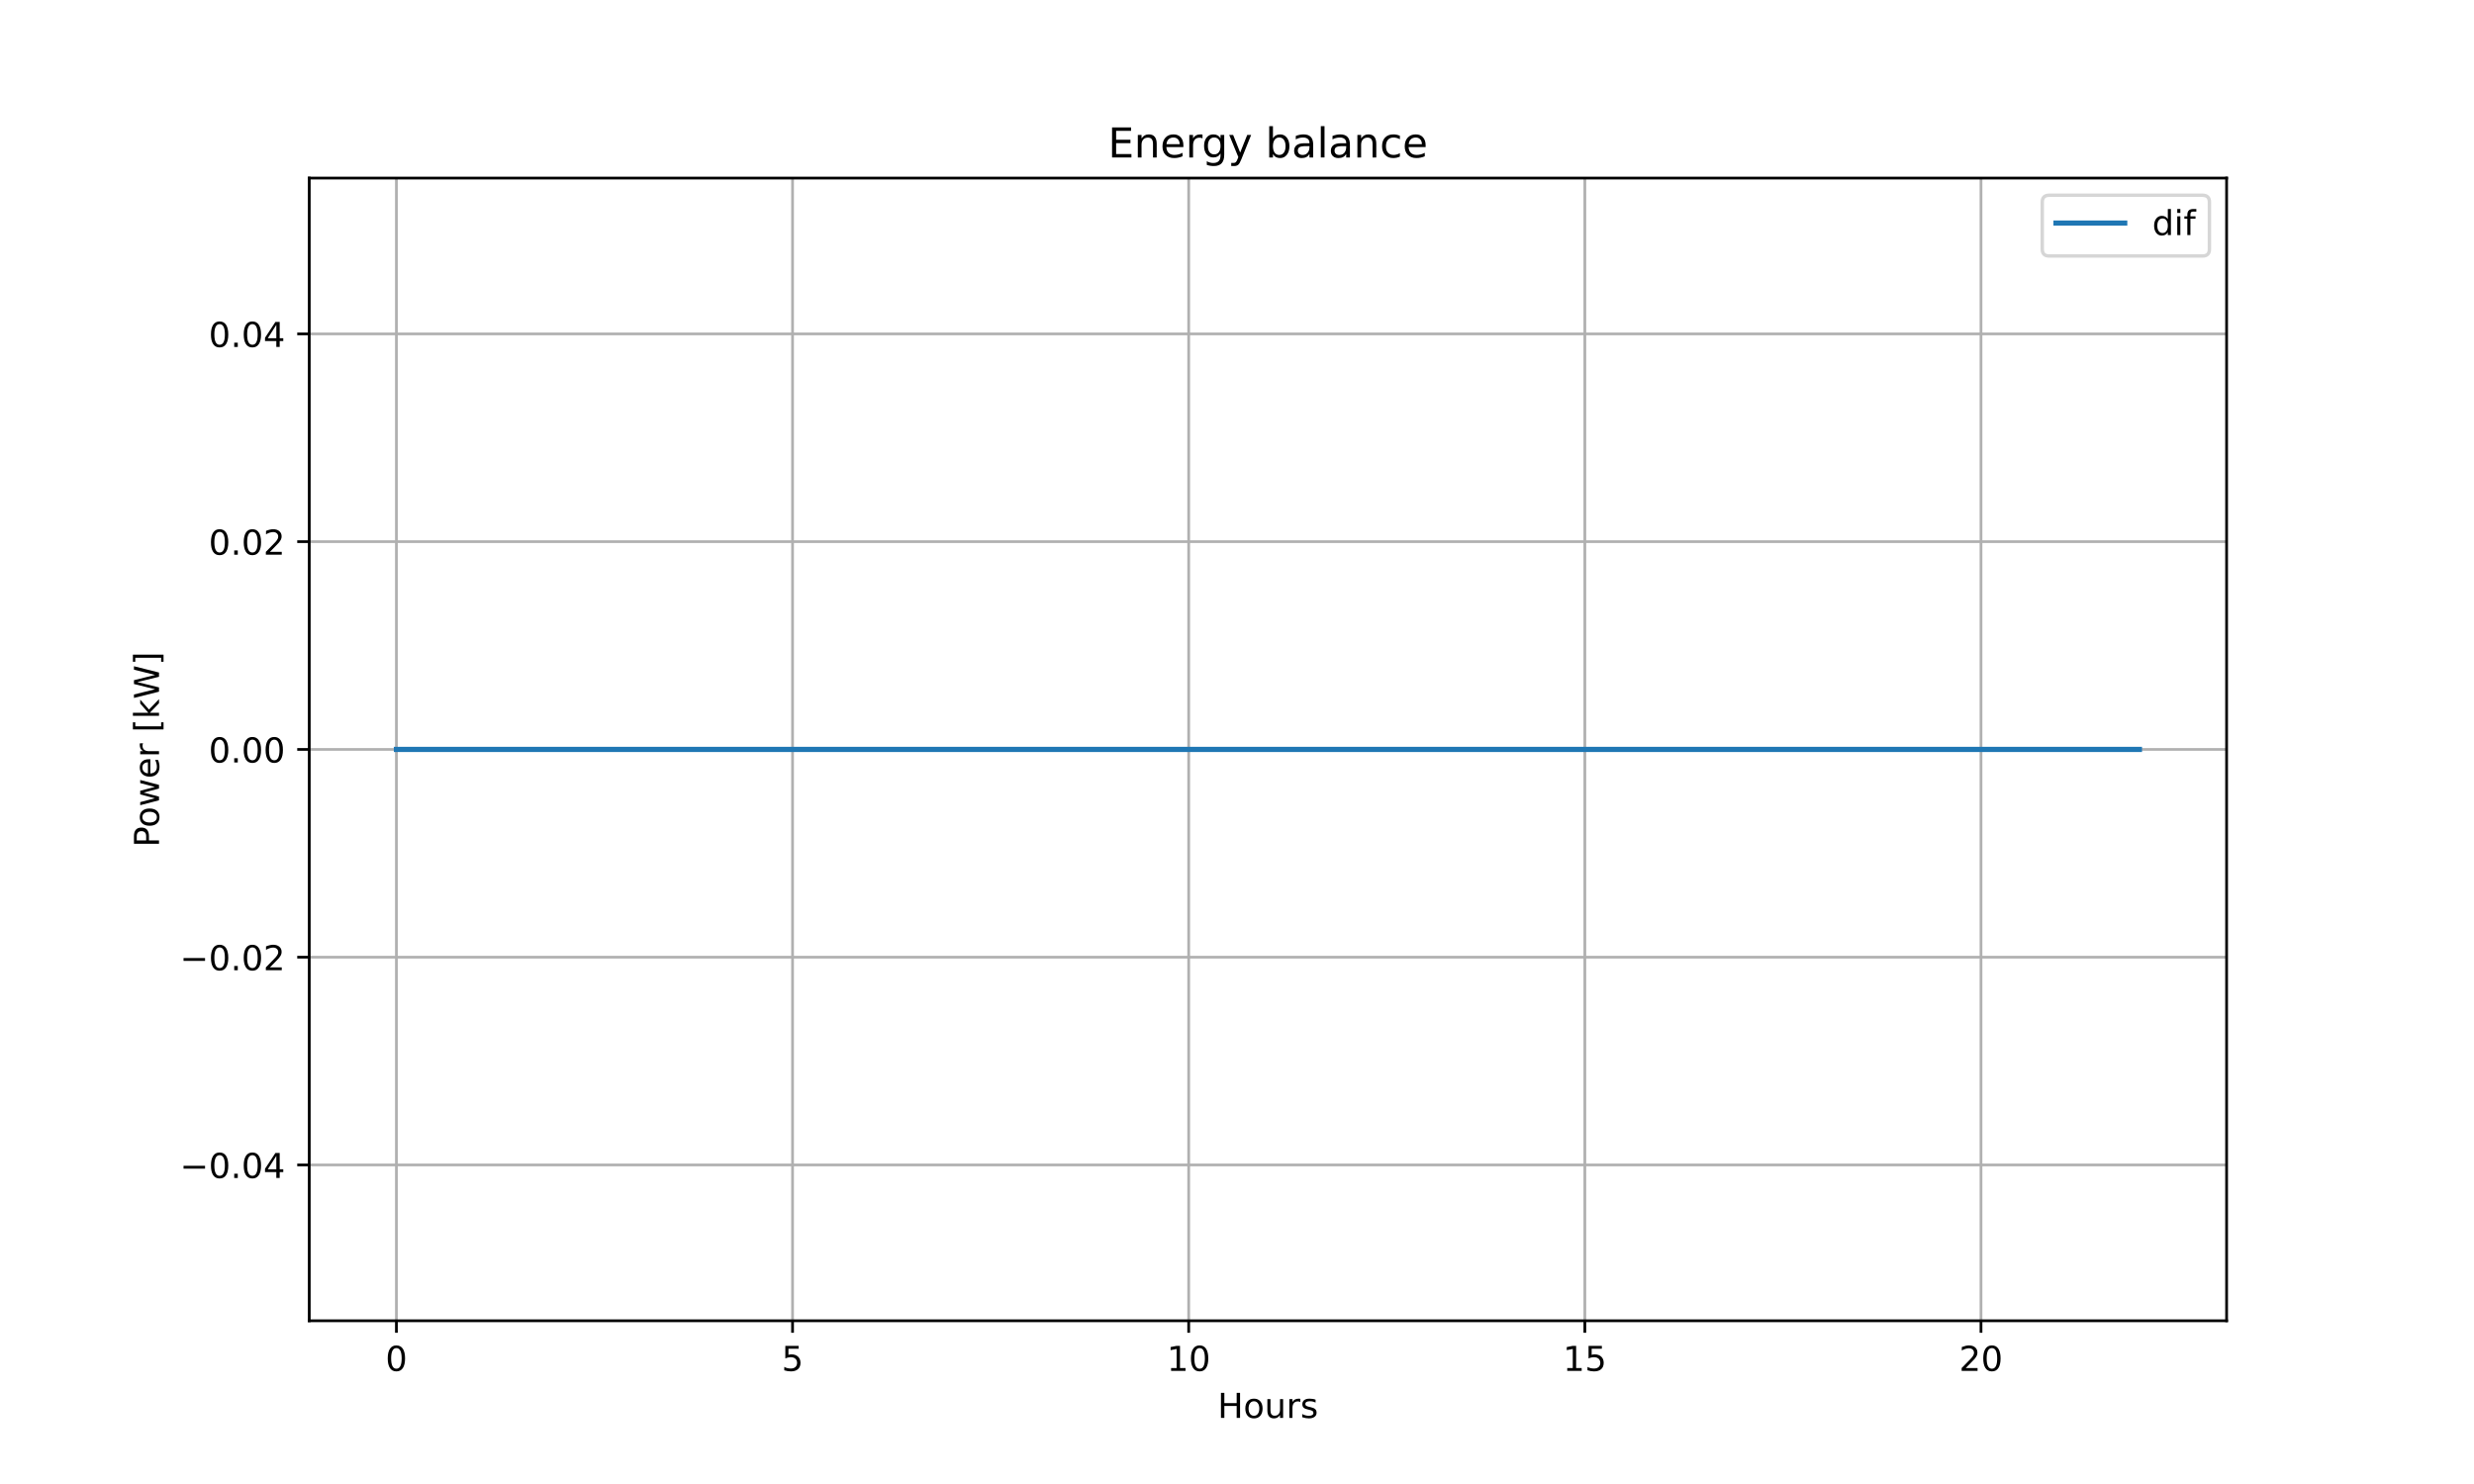
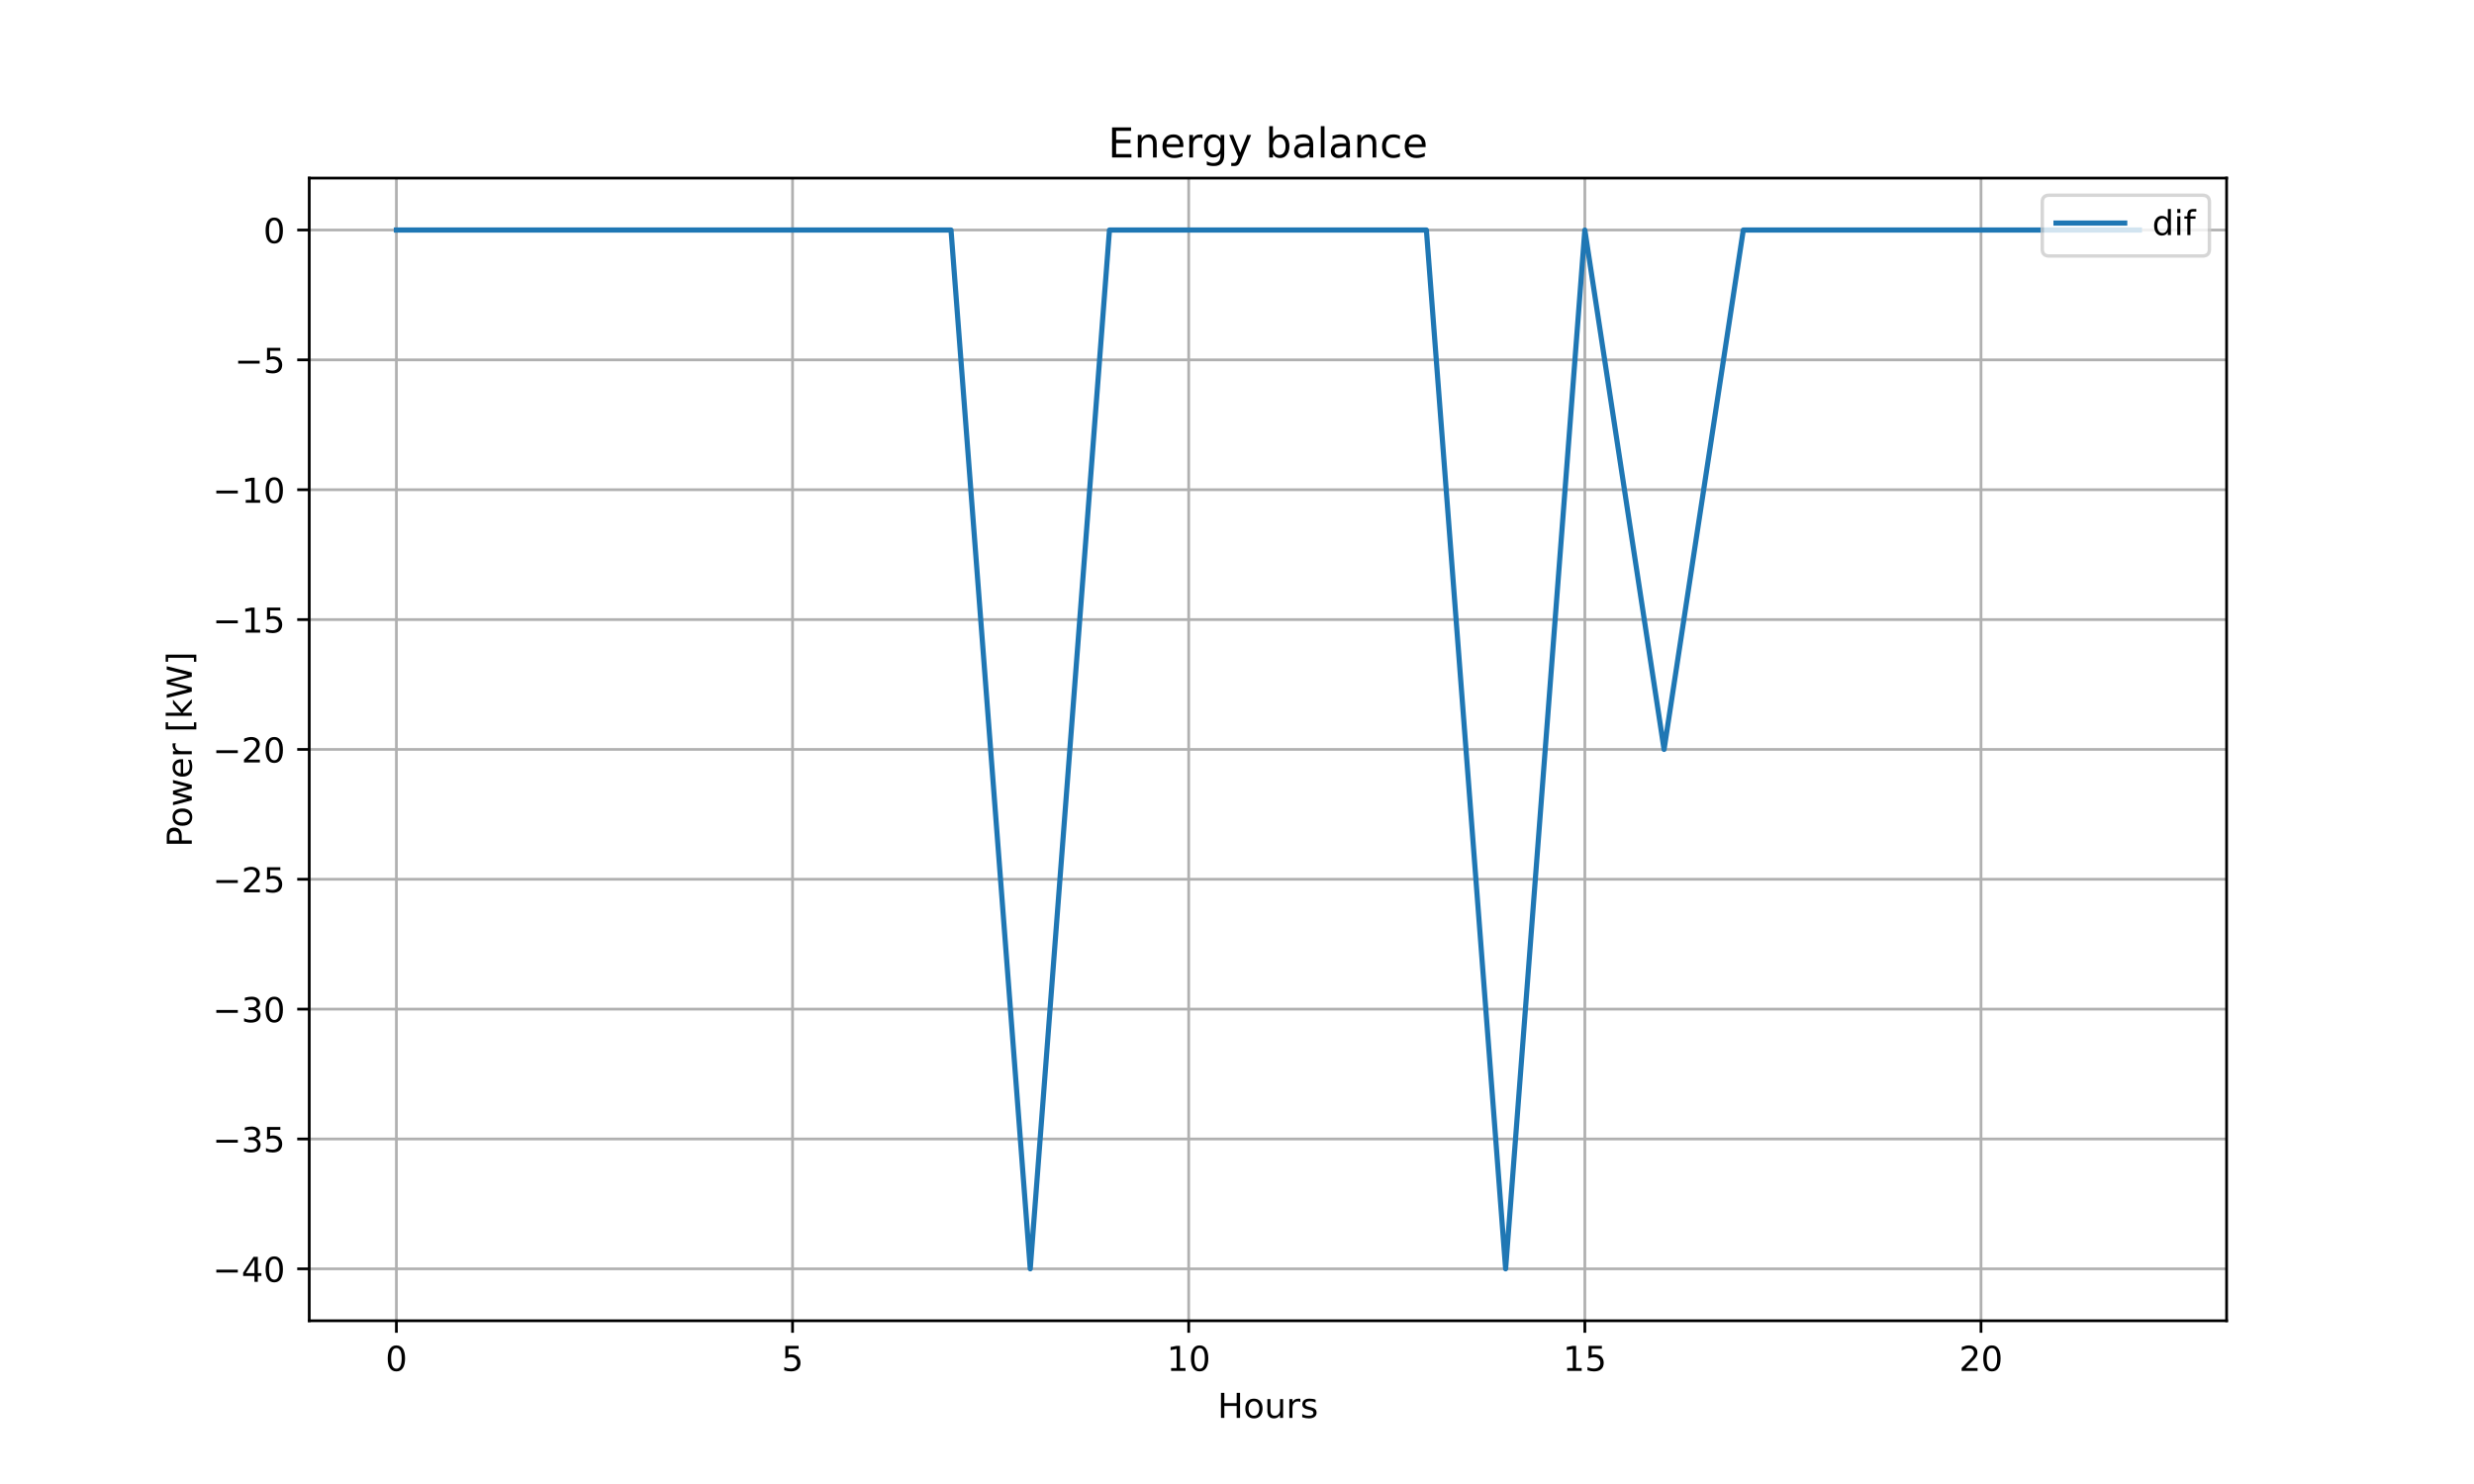
<svg xmlns="http://www.w3.org/2000/svg" xmlns:xlink="http://www.w3.org/1999/xlink" width="720pt" height="432pt" viewBox="0 0 720 432" version="1.1">
  <defs>
    <style type="text/css">*{stroke-linejoin: round; stroke-linecap: butt}</style>
  </defs>
  <g id="figure_1">
    <g id="patch_1">
      <path d="M 0 432  L 720 432  L 720 0  L 0 0  z " style="fill: #ffffff" />
    </g>
    <g id="axes_1">
      <g id="patch_2">
        <path d="M 90 384.48  L 648 384.48  L 648 51.84  L 90 51.84  z " style="fill: #ffffff" />
      </g>
      <g id="matplotlib.axis_1">
        <g id="xtick_1">
          <g id="line2d_1">
-             <path d="M 115.364 384.48  L 115.364 51.84  " clip-path="url(#p23789e032e)" style="fill: none; stroke: #b0b0b0; stroke-width: 0.8; stroke-linecap: square" />
+             <path d="M 115.364 384.48  L 115.364 51.84  " clip-path="url(#p0eaf6bcdaf)" style="fill: none; stroke: #b0b0b0; stroke-width: 0.8; stroke-linecap: square" />
          </g>
          <g id="line2d_2">
            <defs>
-               <path id="m7e0b947486" d="M 0 0  L 0 3.5  " style="stroke: #000000; stroke-width: 0.8" />
-             </defs>
-             <g>
-               <use xlink:href="#m7e0b947486" x="115.364" y="384.48" style="stroke: #000000; stroke-width: 0.8" />
+               <path id="m67b847d161" d="M 0 0  L 0 3.5  " style="stroke: #000000; stroke-width: 0.8" />
+             </defs>
+             <g>
+               <use xlink:href="#m67b847d161" x="115.364" y="384.48" style="stroke: #000000; stroke-width: 0.8" />
            </g>
          </g>
          <g id="text_1">
            <g transform="translate(112.1824 399.0784) scale(0.1 -0.1)">
              <defs>
                <path id="DejaVuSans-30" d="M 2034 4250  Q 1547 4250 1301 3770  Q 1056 3291 1056 2328  Q 1056 1369 1301 889  Q 1547 409 2034 409  Q 2525 409 2770 889  Q 3016 1369 3016 2328  Q 3016 3291 2770 3770  Q 2525 4250 2034 4250  z M 2034 4750  Q 2819 4750 3233 4129  Q 3647 3509 3647 2328  Q 3647 1150 3233 529  Q 2819 -91 2034 -91  Q 1250 -91 836 529  Q 422 1150 422 2328  Q 422 3509 836 4129  Q 1250 4750 2034 4750  z " transform="scale(0.015625)" />
              </defs>
              <use xlink:href="#DejaVuSans-30" />
            </g>
          </g>
        </g>
        <g id="xtick_2">
          <g id="line2d_3">
-             <path d="M 230.653 384.48  L 230.653 51.84  " clip-path="url(#p23789e032e)" style="fill: none; stroke: #b0b0b0; stroke-width: 0.8; stroke-linecap: square" />
+             <path d="M 230.653 384.48  L 230.653 51.84  " clip-path="url(#p0eaf6bcdaf)" style="fill: none; stroke: #b0b0b0; stroke-width: 0.8; stroke-linecap: square" />
          </g>
          <g id="line2d_4">
            <g>
-               <use xlink:href="#m7e0b947486" x="230.653" y="384.48" style="stroke: #000000; stroke-width: 0.8" />
+               <use xlink:href="#m67b847d161" x="230.653" y="384.48" style="stroke: #000000; stroke-width: 0.8" />
            </g>
          </g>
          <g id="text_2">
            <g transform="translate(227.4716 399.0784) scale(0.1 -0.1)">
              <defs>
                <path id="DejaVuSans-35" d="M 691 4666  L 3169 4666  L 3169 4134  L 1269 4134  L 1269 2991  Q 1406 3038 1543 3061  Q 1681 3084 1819 3084  Q 2600 3084 3056 2656  Q 3513 2228 3513 1497  Q 3513 744 3044 326  Q 2575 -91 1722 -91  Q 1428 -91 1123 -41  Q 819 9 494 109  L 494 744  Q 775 591 1075 516  Q 1375 441 1709 441  Q 2250 441 2565 725  Q 2881 1009 2881 1497  Q 2881 1984 2565 2268  Q 2250 2553 1709 2553  Q 1456 2553 1204 2497  Q 953 2441 691 2322  L 691 4666  z " transform="scale(0.015625)" />
              </defs>
              <use xlink:href="#DejaVuSans-35" />
            </g>
          </g>
        </g>
        <g id="xtick_3">
          <g id="line2d_5">
-             <path d="M 345.942 384.48  L 345.942 51.84  " clip-path="url(#p23789e032e)" style="fill: none; stroke: #b0b0b0; stroke-width: 0.8; stroke-linecap: square" />
+             <path d="M 345.942 384.48  L 345.942 51.84  " clip-path="url(#p0eaf6bcdaf)" style="fill: none; stroke: #b0b0b0; stroke-width: 0.8; stroke-linecap: square" />
          </g>
          <g id="line2d_6">
            <g>
-               <use xlink:href="#m7e0b947486" x="345.942" y="384.48" style="stroke: #000000; stroke-width: 0.8" />
+               <use xlink:href="#m67b847d161" x="345.942" y="384.48" style="stroke: #000000; stroke-width: 0.8" />
            </g>
          </g>
          <g id="text_3">
            <g transform="translate(339.5796 399.0784) scale(0.1 -0.1)">
              <defs>
                <path id="DejaVuSans-31" d="M 794 531  L 1825 531  L 1825 4091  L 703 3866  L 703 4441  L 1819 4666  L 2450 4666  L 2450 531  L 3481 531  L 3481 0  L 794 0  L 794 531  z " transform="scale(0.015625)" />
              </defs>
              <use xlink:href="#DejaVuSans-31" />
              <use xlink:href="#DejaVuSans-30" x="63.623" />
            </g>
          </g>
        </g>
        <g id="xtick_4">
          <g id="line2d_7">
-             <path d="M 461.231 384.48  L 461.231 51.84  " clip-path="url(#p23789e032e)" style="fill: none; stroke: #b0b0b0; stroke-width: 0.8; stroke-linecap: square" />
+             <path d="M 461.231 384.48  L 461.231 51.84  " clip-path="url(#p0eaf6bcdaf)" style="fill: none; stroke: #b0b0b0; stroke-width: 0.8; stroke-linecap: square" />
          </g>
          <g id="line2d_8">
            <g>
-               <use xlink:href="#m7e0b947486" x="461.231" y="384.48" style="stroke: #000000; stroke-width: 0.8" />
+               <use xlink:href="#m67b847d161" x="461.231" y="384.48" style="stroke: #000000; stroke-width: 0.8" />
            </g>
          </g>
          <g id="text_4">
            <g transform="translate(454.8689 399.0784) scale(0.1 -0.1)">
              <use xlink:href="#DejaVuSans-31" />
              <use xlink:href="#DejaVuSans-35" x="63.623" />
            </g>
          </g>
        </g>
        <g id="xtick_5">
          <g id="line2d_9">
-             <path d="M 576.521 384.48  L 576.521 51.84  " clip-path="url(#p23789e032e)" style="fill: none; stroke: #b0b0b0; stroke-width: 0.8; stroke-linecap: square" />
+             <path d="M 576.521 384.48  L 576.521 51.84  " clip-path="url(#p0eaf6bcdaf)" style="fill: none; stroke: #b0b0b0; stroke-width: 0.8; stroke-linecap: square" />
          </g>
          <g id="line2d_10">
            <g>
-               <use xlink:href="#m7e0b947486" x="576.521" y="384.48" style="stroke: #000000; stroke-width: 0.8" />
+               <use xlink:href="#m67b847d161" x="576.521" y="384.48" style="stroke: #000000; stroke-width: 0.8" />
            </g>
          </g>
          <g id="text_5">
            <g transform="translate(570.1582 399.0784) scale(0.1 -0.1)">
              <defs>
                <path id="DejaVuSans-32" d="M 1228 531  L 3431 531  L 3431 0  L 469 0  L 469 531  Q 828 903 1448 1529  Q 2069 2156 2228 2338  Q 2531 2678 2651 2914  Q 2772 3150 2772 3378  Q 2772 3750 2511 3984  Q 2250 4219 1831 4219  Q 1534 4219 1204 4116  Q 875 4013 500 3803  L 500 4441  Q 881 4594 1212 4672  Q 1544 4750 1819 4750  Q 2544 4750 2975 4387  Q 3406 4025 3406 3419  Q 3406 3131 3298 2873  Q 3191 2616 2906 2266  Q 2828 2175 2409 1742  Q 1991 1309 1228 531  z " transform="scale(0.015625)" />
              </defs>
              <use xlink:href="#DejaVuSans-32" />
              <use xlink:href="#DejaVuSans-30" x="63.623" />
            </g>
          </g>
        </g>
        <g id="text_6">
          <g transform="translate(354.3516 412.7566) scale(0.1 -0.1)">
            <defs>
              <path id="DejaVuSans-48" d="M 628 4666  L 1259 4666  L 1259 2753  L 3553 2753  L 3553 4666  L 4184 4666  L 4184 0  L 3553 0  L 3553 2222  L 1259 2222  L 1259 0  L 628 0  L 628 4666  z " transform="scale(0.015625)" />
              <path id="DejaVuSans-6f" d="M 1959 3097  Q 1497 3097 1228 2736  Q 959 2375 959 1747  Q 959 1119 1226 758  Q 1494 397 1959 397  Q 2419 397 2687 759  Q 2956 1122 2956 1747  Q 2956 2369 2687 2733  Q 2419 3097 1959 3097  z M 1959 3584  Q 2709 3584 3137 3096  Q 3566 2609 3566 1747  Q 3566 888 3137 398  Q 2709 -91 1959 -91  Q 1206 -91 779 398  Q 353 888 353 1747  Q 353 2609 779 3096  Q 1206 3584 1959 3584  z " transform="scale(0.015625)" />
              <path id="DejaVuSans-75" d="M 544 1381  L 544 3500  L 1119 3500  L 1119 1403  Q 1119 906 1312 657  Q 1506 409 1894 409  Q 2359 409 2629 706  Q 2900 1003 2900 1516  L 2900 3500  L 3475 3500  L 3475 0  L 2900 0  L 2900 538  Q 2691 219 2414 64  Q 2138 -91 1772 -91  Q 1169 -91 856 284  Q 544 659 544 1381  z M 1991 3584  L 1991 3584  z " transform="scale(0.015625)" />
              <path id="DejaVuSans-72" d="M 2631 2963  Q 2534 3019 2420 3045  Q 2306 3072 2169 3072  Q 1681 3072 1420 2755  Q 1159 2438 1159 1844  L 1159 0  L 581 0  L 581 3500  L 1159 3500  L 1159 2956  Q 1341 3275 1631 3429  Q 1922 3584 2338 3584  Q 2397 3584 2469 3576  Q 2541 3569 2628 3553  L 2631 2963  z " transform="scale(0.015625)" />
              <path id="DejaVuSans-73" d="M 2834 3397  L 2834 2853  Q 2591 2978 2328 3040  Q 2066 3103 1784 3103  Q 1356 3103 1142 2972  Q 928 2841 928 2578  Q 928 2378 1081 2264  Q 1234 2150 1697 2047  L 1894 2003  Q 2506 1872 2764 1633  Q 3022 1394 3022 966  Q 3022 478 2636 193  Q 2250 -91 1575 -91  Q 1294 -91 989 -36  Q 684 19 347 128  L 347 722  Q 666 556 975 473  Q 1284 391 1588 391  Q 1994 391 2212 530  Q 2431 669 2431 922  Q 2431 1156 2273 1281  Q 2116 1406 1581 1522  L 1381 1569  Q 847 1681 609 1914  Q 372 2147 372 2553  Q 372 3047 722 3315  Q 1072 3584 1716 3584  Q 2034 3584 2315 3537  Q 2597 3491 2834 3397  z " transform="scale(0.015625)" />
            </defs>
            <use xlink:href="#DejaVuSans-48" />
            <use xlink:href="#DejaVuSans-6f" x="75.195" />
            <use xlink:href="#DejaVuSans-75" x="136.377" />
            <use xlink:href="#DejaVuSans-72" x="199.756" />
            <use xlink:href="#DejaVuSans-73" x="240.869" />
          </g>
        </g>
      </g>
      <g id="matplotlib.axis_2">
        <g id="ytick_1">
          <g id="line2d_11">
-             <path d="M 90 339.12  L 648 339.12  " clip-path="url(#p23789e032e)" style="fill: none; stroke: #b0b0b0; stroke-width: 0.8; stroke-linecap: square" />
+             <path d="M 90 369.36  L 648 369.36  " clip-path="url(#p0eaf6bcdaf)" style="fill: none; stroke: #b0b0b0; stroke-width: 0.8; stroke-linecap: square" />
          </g>
          <g id="line2d_12">
            <defs>
-               <path id="m47b6258384" d="M 0 0  L -3.5 0  " style="stroke: #000000; stroke-width: 0.8" />
-             </defs>
-             <g>
-               <use xlink:href="#m47b6258384" x="90" y="339.12" style="stroke: #000000; stroke-width: 0.8" />
+               <path id="me433dcd5c0" d="M 0 0  L -3.5 0  " style="stroke: #000000; stroke-width: 0.8" />
+             </defs>
+             <g>
+               <use xlink:href="#me433dcd5c0" x="90" y="369.36" style="stroke: #000000; stroke-width: 0.8" />
            </g>
          </g>
          <g id="text_7">
-             <g transform="translate(52.35469 342.9192) scale(0.1 -0.1)">
+             <g transform="translate(61.89531 373.1592) scale(0.1 -0.1)">
              <defs>
                <path id="DejaVuSans-2212" d="M 678 2272  L 4684 2272  L 4684 1741  L 678 1741  L 678 2272  z " transform="scale(0.015625)" />
-                 <path id="DejaVuSans-2e" d="M 684 794  L 1344 794  L 1344 0  L 684 0  L 684 794  z " transform="scale(0.015625)" />
                <path id="DejaVuSans-34" d="M 2419 4116  L 825 1625  L 2419 1625  L 2419 4116  z M 2253 4666  L 3047 4666  L 3047 1625  L 3713 1625  L 3713 1100  L 3047 1100  L 3047 0  L 2419 0  L 2419 1100  L 313 1100  L 313 1709  L 2253 4666  z " transform="scale(0.015625)" />
              </defs>
              <use xlink:href="#DejaVuSans-2212" />
-               <use xlink:href="#DejaVuSans-30" x="83.789" />
-               <use xlink:href="#DejaVuSans-2e" x="147.412" />
-               <use xlink:href="#DejaVuSans-30" x="179.199" />
-               <use xlink:href="#DejaVuSans-34" x="242.822" />
+               <use xlink:href="#DejaVuSans-34" x="83.789" />
+               <use xlink:href="#DejaVuSans-30" x="147.412" />
            </g>
          </g>
        </g>
        <g id="ytick_2">
          <g id="line2d_13">
-             <path d="M 90 278.64  L 648 278.64  " clip-path="url(#p23789e032e)" style="fill: none; stroke: #b0b0b0; stroke-width: 0.8; stroke-linecap: square" />
+             <path d="M 90 331.56  L 648 331.56  " clip-path="url(#p0eaf6bcdaf)" style="fill: none; stroke: #b0b0b0; stroke-width: 0.8; stroke-linecap: square" />
          </g>
          <g id="line2d_14">
            <g>
-               <use xlink:href="#m47b6258384" x="90" y="278.64" style="stroke: #000000; stroke-width: 0.8" />
+               <use xlink:href="#me433dcd5c0" x="90" y="331.56" style="stroke: #000000; stroke-width: 0.8" />
            </g>
          </g>
          <g id="text_8">
-             <g transform="translate(52.35469 282.4392) scale(0.1 -0.1)">
-               <use xlink:href="#DejaVuSans-2212" />
-               <use xlink:href="#DejaVuSans-30" x="83.789" />
-               <use xlink:href="#DejaVuSans-2e" x="147.412" />
-               <use xlink:href="#DejaVuSans-30" x="179.199" />
-               <use xlink:href="#DejaVuSans-32" x="242.822" />
+             <g transform="translate(61.89531 335.3592) scale(0.1 -0.1)">
+               <defs>
+                 <path id="DejaVuSans-33" d="M 2597 2516  Q 3050 2419 3304 2112  Q 3559 1806 3559 1356  Q 3559 666 3084 287  Q 2609 -91 1734 -91  Q 1441 -91 1130 -33  Q 819 25 488 141  L 488 750  Q 750 597 1062 519  Q 1375 441 1716 441  Q 2309 441 2620 675  Q 2931 909 2931 1356  Q 2931 1769 2642 2001  Q 2353 2234 1838 2234  L 1294 2234  L 1294 2753  L 1863 2753  Q 2328 2753 2575 2939  Q 2822 3125 2822 3475  Q 2822 3834 2567 4026  Q 2313 4219 1838 4219  Q 1578 4219 1281 4162  Q 984 4106 628 3988  L 628 4550  Q 988 4650 1302 4700  Q 1616 4750 1894 4750  Q 2613 4750 3031 4423  Q 3450 4097 3450 3541  Q 3450 3153 3228 2886  Q 3006 2619 2597 2516  z " transform="scale(0.015625)" />
+               </defs>
+               <use xlink:href="#DejaVuSans-2212" />
+               <use xlink:href="#DejaVuSans-33" x="83.789" />
+               <use xlink:href="#DejaVuSans-35" x="147.412" />
            </g>
          </g>
        </g>
        <g id="ytick_3">
          <g id="line2d_15">
-             <path d="M 90 218.16  L 648 218.16  " clip-path="url(#p23789e032e)" style="fill: none; stroke: #b0b0b0; stroke-width: 0.8; stroke-linecap: square" />
+             <path d="M 90 293.76  L 648 293.76  " clip-path="url(#p0eaf6bcdaf)" style="fill: none; stroke: #b0b0b0; stroke-width: 0.8; stroke-linecap: square" />
          </g>
          <g id="line2d_16">
            <g>
-               <use xlink:href="#m47b6258384" x="90" y="218.16" style="stroke: #000000; stroke-width: 0.8" />
+               <use xlink:href="#me433dcd5c0" x="90" y="293.76" style="stroke: #000000; stroke-width: 0.8" />
            </g>
          </g>
          <g id="text_9">
-             <g transform="translate(60.73438 221.9592) scale(0.1 -0.1)">
-               <use xlink:href="#DejaVuSans-30" />
-               <use xlink:href="#DejaVuSans-2e" x="63.623" />
-               <use xlink:href="#DejaVuSans-30" x="95.41" />
-               <use xlink:href="#DejaVuSans-30" x="159.033" />
+             <g transform="translate(61.89531 297.5592) scale(0.1 -0.1)">
+               <use xlink:href="#DejaVuSans-2212" />
+               <use xlink:href="#DejaVuSans-33" x="83.789" />
+               <use xlink:href="#DejaVuSans-30" x="147.412" />
            </g>
          </g>
        </g>
        <g id="ytick_4">
          <g id="line2d_17">
-             <path d="M 90 157.68  L 648 157.68  " clip-path="url(#p23789e032e)" style="fill: none; stroke: #b0b0b0; stroke-width: 0.8; stroke-linecap: square" />
+             <path d="M 90 255.96  L 648 255.96  " clip-path="url(#p0eaf6bcdaf)" style="fill: none; stroke: #b0b0b0; stroke-width: 0.8; stroke-linecap: square" />
          </g>
          <g id="line2d_18">
            <g>
-               <use xlink:href="#m47b6258384" x="90" y="157.68" style="stroke: #000000; stroke-width: 0.8" />
+               <use xlink:href="#me433dcd5c0" x="90" y="255.96" style="stroke: #000000; stroke-width: 0.8" />
            </g>
          </g>
          <g id="text_10">
-             <g transform="translate(60.73438 161.4792) scale(0.1 -0.1)">
-               <use xlink:href="#DejaVuSans-30" />
-               <use xlink:href="#DejaVuSans-2e" x="63.623" />
-               <use xlink:href="#DejaVuSans-30" x="95.41" />
-               <use xlink:href="#DejaVuSans-32" x="159.033" />
+             <g transform="translate(61.89531 259.7592) scale(0.1 -0.1)">
+               <use xlink:href="#DejaVuSans-2212" />
+               <use xlink:href="#DejaVuSans-32" x="83.789" />
+               <use xlink:href="#DejaVuSans-35" x="147.412" />
            </g>
          </g>
        </g>
        <g id="ytick_5">
          <g id="line2d_19">
-             <path d="M 90 97.2  L 648 97.2  " clip-path="url(#p23789e032e)" style="fill: none; stroke: #b0b0b0; stroke-width: 0.8; stroke-linecap: square" />
+             <path d="M 90 218.16  L 648 218.16  " clip-path="url(#p0eaf6bcdaf)" style="fill: none; stroke: #b0b0b0; stroke-width: 0.8; stroke-linecap: square" />
          </g>
          <g id="line2d_20">
            <g>
-               <use xlink:href="#m47b6258384" x="90" y="97.2" style="stroke: #000000; stroke-width: 0.8" />
+               <use xlink:href="#me433dcd5c0" x="90" y="218.16" style="stroke: #000000; stroke-width: 0.8" />
            </g>
          </g>
          <g id="text_11">
-             <g transform="translate(60.73438 100.9992) scale(0.1 -0.1)">
+             <g transform="translate(61.89531 221.9592) scale(0.1 -0.1)">
+               <use xlink:href="#DejaVuSans-2212" />
+               <use xlink:href="#DejaVuSans-32" x="83.789" />
+               <use xlink:href="#DejaVuSans-30" x="147.412" />
+             </g>
+           </g>
+         </g>
+         <g id="ytick_6">
+           <g id="line2d_21">
+             <path d="M 90 180.36  L 648 180.36  " clip-path="url(#p0eaf6bcdaf)" style="fill: none; stroke: #b0b0b0; stroke-width: 0.8; stroke-linecap: square" />
+           </g>
+           <g id="line2d_22">
+             <g>
+               <use xlink:href="#me433dcd5c0" x="90" y="180.36" style="stroke: #000000; stroke-width: 0.8" />
+             </g>
+           </g>
+           <g id="text_12">
+             <g transform="translate(61.89531 184.1592) scale(0.1 -0.1)">
+               <use xlink:href="#DejaVuSans-2212" />
+               <use xlink:href="#DejaVuSans-31" x="83.789" />
+               <use xlink:href="#DejaVuSans-35" x="147.412" />
+             </g>
+           </g>
+         </g>
+         <g id="ytick_7">
+           <g id="line2d_23">
+             <path d="M 90 142.56  L 648 142.56  " clip-path="url(#p0eaf6bcdaf)" style="fill: none; stroke: #b0b0b0; stroke-width: 0.8; stroke-linecap: square" />
+           </g>
+           <g id="line2d_24">
+             <g>
+               <use xlink:href="#me433dcd5c0" x="90" y="142.56" style="stroke: #000000; stroke-width: 0.8" />
+             </g>
+           </g>
+           <g id="text_13">
+             <g transform="translate(61.89531 146.3592) scale(0.1 -0.1)">
+               <use xlink:href="#DejaVuSans-2212" />
+               <use xlink:href="#DejaVuSans-31" x="83.789" />
+               <use xlink:href="#DejaVuSans-30" x="147.412" />
+             </g>
+           </g>
+         </g>
+         <g id="ytick_8">
+           <g id="line2d_25">
+             <path d="M 90 104.76  L 648 104.76  " clip-path="url(#p0eaf6bcdaf)" style="fill: none; stroke: #b0b0b0; stroke-width: 0.8; stroke-linecap: square" />
+           </g>
+           <g id="line2d_26">
+             <g>
+               <use xlink:href="#me433dcd5c0" x="90" y="104.76" style="stroke: #000000; stroke-width: 0.8" />
+             </g>
+           </g>
+           <g id="text_14">
+             <g transform="translate(68.25781 108.5592) scale(0.1 -0.1)">
+               <use xlink:href="#DejaVuSans-2212" />
+               <use xlink:href="#DejaVuSans-35" x="83.789" />
+             </g>
+           </g>
+         </g>
+         <g id="ytick_9">
+           <g id="line2d_27">
+             <path d="M 90 66.96  L 648 66.96  " clip-path="url(#p0eaf6bcdaf)" style="fill: none; stroke: #b0b0b0; stroke-width: 0.8; stroke-linecap: square" />
+           </g>
+           <g id="line2d_28">
+             <g>
+               <use xlink:href="#me433dcd5c0" x="90" y="66.96" style="stroke: #000000; stroke-width: 0.8" />
+             </g>
+           </g>
+           <g id="text_15">
+             <g transform="translate(76.6375 70.75922) scale(0.1 -0.1)">
              <use xlink:href="#DejaVuSans-30" />
-               <use xlink:href="#DejaVuSans-2e" x="63.623" />
-               <use xlink:href="#DejaVuSans-30" x="95.41" />
-               <use xlink:href="#DejaVuSans-34" x="159.033" />
-             </g>
-           </g>
-         </g>
-         <g id="text_12">
-           <g transform="translate(46.275 246.6037) rotate(-90) scale(0.1 -0.1)">
+             </g>
+           </g>
+         </g>
+         <g id="text_16">
+           <g transform="translate(55.81562 246.6037) rotate(-90) scale(0.1 -0.1)">
            <defs>
              <path id="DejaVuSans-50" d="M 1259 4147  L 1259 2394  L 2053 2394  Q 2494 2394 2734 2622  Q 2975 2850 2975 3272  Q 2975 3691 2734 3919  Q 2494 4147 2053 4147  L 1259 4147  z M 628 4666  L 2053 4666  Q 2838 4666 3239 4311  Q 3641 3956 3641 3272  Q 3641 2581 3239 2228  Q 2838 1875 2053 1875  L 1259 1875  L 1259 0  L 628 0  L 628 4666  z " transform="scale(0.015625)" />
              <path id="DejaVuSans-77" d="M 269 3500  L 844 3500  L 1563 769  L 2278 3500  L 2956 3500  L 3675 769  L 4391 3500  L 4966 3500  L 4050 0  L 3372 0  L 2619 2869  L 1863 0  L 1184 0  L 269 3500  z " transform="scale(0.015625)" />
              <path id="DejaVuSans-65" d="M 3597 1894  L 3597 1613  L 953 1613  Q 991 1019 1311 708  Q 1631 397 2203 397  Q 2534 397 2845 478  Q 3156 559 3463 722  L 3463 178  Q 3153 47 2828 -22  Q 2503 -91 2169 -91  Q 1331 -91 842 396  Q 353 884 353 1716  Q 353 2575 817 3079  Q 1281 3584 2069 3584  Q 2775 3584 3186 3129  Q 3597 2675 3597 1894  z M 3022 2063  Q 3016 2534 2758 2815  Q 2500 3097 2075 3097  Q 1594 3097 1305 2825  Q 1016 2553 972 2059  L 3022 2063  z " transform="scale(0.015625)" />
              <path id="DejaVuSans-20" transform="scale(0.015625)" />
              <path id="DejaVuSans-5b" d="M 550 4863  L 1875 4863  L 1875 4416  L 1125 4416  L 1125 -397  L 1875 -397  L 1875 -844  L 550 -844  L 550 4863  z " transform="scale(0.015625)" />
              <path id="DejaVuSans-6b" d="M 581 4863  L 1159 4863  L 1159 1991  L 2875 3500  L 3609 3500  L 1753 1863  L 3688 0  L 2938 0  L 1159 1709  L 1159 0  L 581 0  L 581 4863  z " transform="scale(0.015625)" />
              <path id="DejaVuSans-57" d="M 213 4666  L 850 4666  L 1831 722  L 2809 4666  L 3519 4666  L 4500 722  L 5478 4666  L 6119 4666  L 4947 0  L 4153 0  L 3169 4050  L 2175 0  L 1381 0  L 213 4666  z " transform="scale(0.015625)" />
              <path id="DejaVuSans-5d" d="M 1947 4863  L 1947 -844  L 622 -844  L 622 -397  L 1369 -397  L 1369 4416  L 622 4416  L 622 4863  L 1947 4863  z " transform="scale(0.015625)" />
            </defs>
            <use xlink:href="#DejaVuSans-50" />
            <use xlink:href="#DejaVuSans-6f" x="56.678" />
            <use xlink:href="#DejaVuSans-77" x="117.859" />
            <use xlink:href="#DejaVuSans-65" x="199.646" />
            <use xlink:href="#DejaVuSans-72" x="261.17" />
            <use xlink:href="#DejaVuSans-20" x="302.283" />
            <use xlink:href="#DejaVuSans-5b" x="334.07" />
            <use xlink:href="#DejaVuSans-6b" x="373.084" />
            <use xlink:href="#DejaVuSans-57" x="430.994" />
            <use xlink:href="#DejaVuSans-5d" x="529.871" />
          </g>
        </g>
      </g>
      <g id="patch_3">
        <path d="M 90 384.48  L 90 51.84  " style="fill: none; stroke: #000000; stroke-width: 0.8; stroke-linejoin: miter; stroke-linecap: square" />
      </g>
      <g id="patch_4">
        <path d="M 648 384.48  L 648 51.84  " style="fill: none; stroke: #000000; stroke-width: 0.8; stroke-linejoin: miter; stroke-linecap: square" />
      </g>
      <g id="patch_5">
        <path d="M 90 384.48  L 648 384.48  " style="fill: none; stroke: #000000; stroke-width: 0.8; stroke-linejoin: miter; stroke-linecap: square" />
      </g>
      <g id="patch_6">
        <path d="M 90 51.84  L 648 51.84  " style="fill: none; stroke: #000000; stroke-width: 0.8; stroke-linejoin: miter; stroke-linecap: square" />
      </g>
-       <g id="line2d_21">
-         <path d="M 115.364 218.16  L 138.421 218.16  L 161.479 218.16  L 184.537 218.16  L 207.595 218.16  L 230.653 218.16  L 253.711 218.16  L 276.769 218.16  L 299.826 218.16  L 322.884 218.16  L 345.942 218.16  L 369 218.16  L 392.058 218.16  L 415.116 218.16  L 438.174 218.16  L 461.231 218.16  L 484.289 218.16  L 507.347 218.16  L 530.405 218.16  L 553.463 218.16  L 576.521 218.16  L 599.579 218.16  L 622.636 218.16  " clip-path="url(#p23789e032e)" style="fill: none; stroke: #1f77b4; stroke-width: 1.5; stroke-linecap: square" />
-       </g>
-       <g id="text_13">
+       <g id="line2d_29">
+         <path d="M 115.364 66.96  L 138.421 66.96  L 161.479 66.96  L 184.537 66.96  L 207.595 66.96  L 230.653 66.96  L 253.711 66.96  L 276.769 66.96  L 299.826 369.36  L 322.884 66.96  L 345.942 66.96  L 369 66.96  L 392.058 66.96  L 415.116 66.96  L 438.174 369.36  L 461.231 66.96  L 484.289 218.16  L 507.347 66.96  L 530.405 66.96  L 553.463 66.96  L 576.521 66.96  L 599.579 66.96  L 622.636 66.96  " clip-path="url(#p0eaf6bcdaf)" style="fill: none; stroke: #1f77b4; stroke-width: 1.5; stroke-linecap: square" />
+       </g>
+       <g id="text_17">
        <g transform="translate(322.4625 45.84) scale(0.12 -0.12)">
          <defs>
            <path id="DejaVuSans-45" d="M 628 4666  L 3578 4666  L 3578 4134  L 1259 4134  L 1259 2753  L 3481 2753  L 3481 2222  L 1259 2222  L 1259 531  L 3634 531  L 3634 0  L 628 0  L 628 4666  z " transform="scale(0.015625)" />
            <path id="DejaVuSans-6e" d="M 3513 2113  L 3513 0  L 2938 0  L 2938 2094  Q 2938 2591 2744 2837  Q 2550 3084 2163 3084  Q 1697 3084 1428 2787  Q 1159 2491 1159 1978  L 1159 0  L 581 0  L 581 3500  L 1159 3500  L 1159 2956  Q 1366 3272 1645 3428  Q 1925 3584 2291 3584  Q 2894 3584 3203 3211  Q 3513 2838 3513 2113  z " transform="scale(0.015625)" />
            <path id="DejaVuSans-67" d="M 2906 1791  Q 2906 2416 2648 2759  Q 2391 3103 1925 3103  Q 1463 3103 1205 2759  Q 947 2416 947 1791  Q 947 1169 1205 825  Q 1463 481 1925 481  Q 2391 481 2648 825  Q 2906 1169 2906 1791  z M 3481 434  Q 3481 -459 3084 -895  Q 2688 -1331 1869 -1331  Q 1566 -1331 1297 -1286  Q 1028 -1241 775 -1147  L 775 -588  Q 1028 -725 1275 -790  Q 1522 -856 1778 -856  Q 2344 -856 2625 -561  Q 2906 -266 2906 331  L 2906 616  Q 2728 306 2450 153  Q 2172 0 1784 0  Q 1141 0 747 490  Q 353 981 353 1791  Q 353 2603 747 3093  Q 1141 3584 1784 3584  Q 2172 3584 2450 3431  Q 2728 3278 2906 2969  L 2906 3500  L 3481 3500  L 3481 434  z " transform="scale(0.015625)" />
            <path id="DejaVuSans-79" d="M 2059 -325  Q 1816 -950 1584 -1140  Q 1353 -1331 966 -1331  L 506 -1331  L 506 -850  L 844 -850  Q 1081 -850 1212 -737  Q 1344 -625 1503 -206  L 1606 56  L 191 3500  L 800 3500  L 1894 763  L 2988 3500  L 3597 3500  L 2059 -325  z " transform="scale(0.015625)" />
            <path id="DejaVuSans-62" d="M 3116 1747  Q 3116 2381 2855 2742  Q 2594 3103 2138 3103  Q 1681 3103 1420 2742  Q 1159 2381 1159 1747  Q 1159 1113 1420 752  Q 1681 391 2138 391  Q 2594 391 2855 752  Q 3116 1113 3116 1747  z M 1159 2969  Q 1341 3281 1617 3432  Q 1894 3584 2278 3584  Q 2916 3584 3314 3078  Q 3713 2572 3713 1747  Q 3713 922 3314 415  Q 2916 -91 2278 -91  Q 1894 -91 1617 61  Q 1341 213 1159 525  L 1159 0  L 581 0  L 581 4863  L 1159 4863  L 1159 2969  z " transform="scale(0.015625)" />
            <path id="DejaVuSans-61" d="M 2194 1759  Q 1497 1759 1228 1600  Q 959 1441 959 1056  Q 959 750 1161 570  Q 1363 391 1709 391  Q 2188 391 2477 730  Q 2766 1069 2766 1631  L 2766 1759  L 2194 1759  z M 3341 1997  L 3341 0  L 2766 0  L 2766 531  Q 2569 213 2275 61  Q 1981 -91 1556 -91  Q 1019 -91 701 211  Q 384 513 384 1019  Q 384 1609 779 1909  Q 1175 2209 1959 2209  L 2766 2209  L 2766 2266  Q 2766 2663 2505 2880  Q 2244 3097 1772 3097  Q 1472 3097 1187 3025  Q 903 2953 641 2809  L 641 3341  Q 956 3463 1253 3523  Q 1550 3584 1831 3584  Q 2591 3584 2966 3190  Q 3341 2797 3341 1997  z " transform="scale(0.015625)" />
            <path id="DejaVuSans-6c" d="M 603 4863  L 1178 4863  L 1178 0  L 603 0  L 603 4863  z " transform="scale(0.015625)" />
            <path id="DejaVuSans-63" d="M 3122 3366  L 3122 2828  Q 2878 2963 2633 3030  Q 2388 3097 2138 3097  Q 1578 3097 1268 2742  Q 959 2388 959 1747  Q 959 1106 1268 751  Q 1578 397 2138 397  Q 2388 397 2633 464  Q 2878 531 3122 666  L 3122 134  Q 2881 22 2623 -34  Q 2366 -91 2075 -91  Q 1284 -91 818 406  Q 353 903 353 1747  Q 353 2603 823 3093  Q 1294 3584 2113 3584  Q 2378 3584 2631 3529  Q 2884 3475 3122 3366  z " transform="scale(0.015625)" />
          </defs>
          <use xlink:href="#DejaVuSans-45" />
          <use xlink:href="#DejaVuSans-6e" x="63.184" />
          <use xlink:href="#DejaVuSans-65" x="126.562" />
          <use xlink:href="#DejaVuSans-72" x="188.086" />
          <use xlink:href="#DejaVuSans-67" x="227.449" />
          <use xlink:href="#DejaVuSans-79" x="290.926" />
          <use xlink:href="#DejaVuSans-20" x="350.105" />
          <use xlink:href="#DejaVuSans-62" x="381.893" />
          <use xlink:href="#DejaVuSans-61" x="445.369" />
          <use xlink:href="#DejaVuSans-6c" x="506.648" />
          <use xlink:href="#DejaVuSans-61" x="534.432" />
          <use xlink:href="#DejaVuSans-6e" x="595.711" />
          <use xlink:href="#DejaVuSans-63" x="659.09" />
          <use xlink:href="#DejaVuSans-65" x="714.07" />
        </g>
      </g>
      <g id="legend_1">
        <g id="patch_7">
          <path d="M 596.353 74.518  L 641 74.518  Q 643 74.518 643 72.518  L 643 58.84  Q 643 56.84 641 56.84  L 596.353 56.84  Q 594.353 56.84 594.353 58.84  L 594.353 72.518  Q 594.353 74.518 596.353 74.518  z " style="fill: #ffffff; opacity: 0.8; stroke: #cccccc; stroke-linejoin: miter" />
        </g>
-         <g id="line2d_22">
+         <g id="line2d_30">
          <path d="M 598.353 64.938  L 608.353 64.938  L 618.353 64.938  " style="fill: none; stroke: #1f77b4; stroke-width: 1.5; stroke-linecap: square" />
        </g>
-         <g id="text_14">
+         <g id="text_18">
          <g transform="translate(626.3531 68.43844) scale(0.1 -0.1)">
            <defs>
              <path id="DejaVuSans-64" d="M 2906 2969  L 2906 4863  L 3481 4863  L 3481 0  L 2906 0  L 2906 525  Q 2725 213 2448 61  Q 2172 -91 1784 -91  Q 1150 -91 751 415  Q 353 922 353 1747  Q 353 2572 751 3078  Q 1150 3584 1784 3584  Q 2172 3584 2448 3432  Q 2725 3281 2906 2969  z M 947 1747  Q 947 1113 1208 752  Q 1469 391 1925 391  Q 2381 391 2643 752  Q 2906 1113 2906 1747  Q 2906 2381 2643 2742  Q 2381 3103 1925 3103  Q 1469 3103 1208 2742  Q 947 2381 947 1747  z " transform="scale(0.015625)" />
              <path id="DejaVuSans-69" d="M 603 3500  L 1178 3500  L 1178 0  L 603 0  L 603 3500  z M 603 4863  L 1178 4863  L 1178 4134  L 603 4134  L 603 4863  z " transform="scale(0.015625)" />
              <path id="DejaVuSans-66" d="M 2375 4863  L 2375 4384  L 1825 4384  Q 1516 4384 1395 4259  Q 1275 4134 1275 3809  L 1275 3500  L 2222 3500  L 2222 3053  L 1275 3053  L 1275 0  L 697 0  L 697 3053  L 147 3053  L 147 3500  L 697 3500  L 697 3744  Q 697 4328 969 4595  Q 1241 4863 1831 4863  L 2375 4863  z " transform="scale(0.015625)" />
            </defs>
            <use xlink:href="#DejaVuSans-64" />
            <use xlink:href="#DejaVuSans-69" x="63.477" />
            <use xlink:href="#DejaVuSans-66" x="91.26" />
          </g>
        </g>
      </g>
    </g>
  </g>
  <defs>
-     <clipPath id="p23789e032e">
+     <clipPath id="p0eaf6bcdaf">
      <rect x="90" y="51.84" width="558" height="332.64" />
    </clipPath>
  </defs>
</svg>
